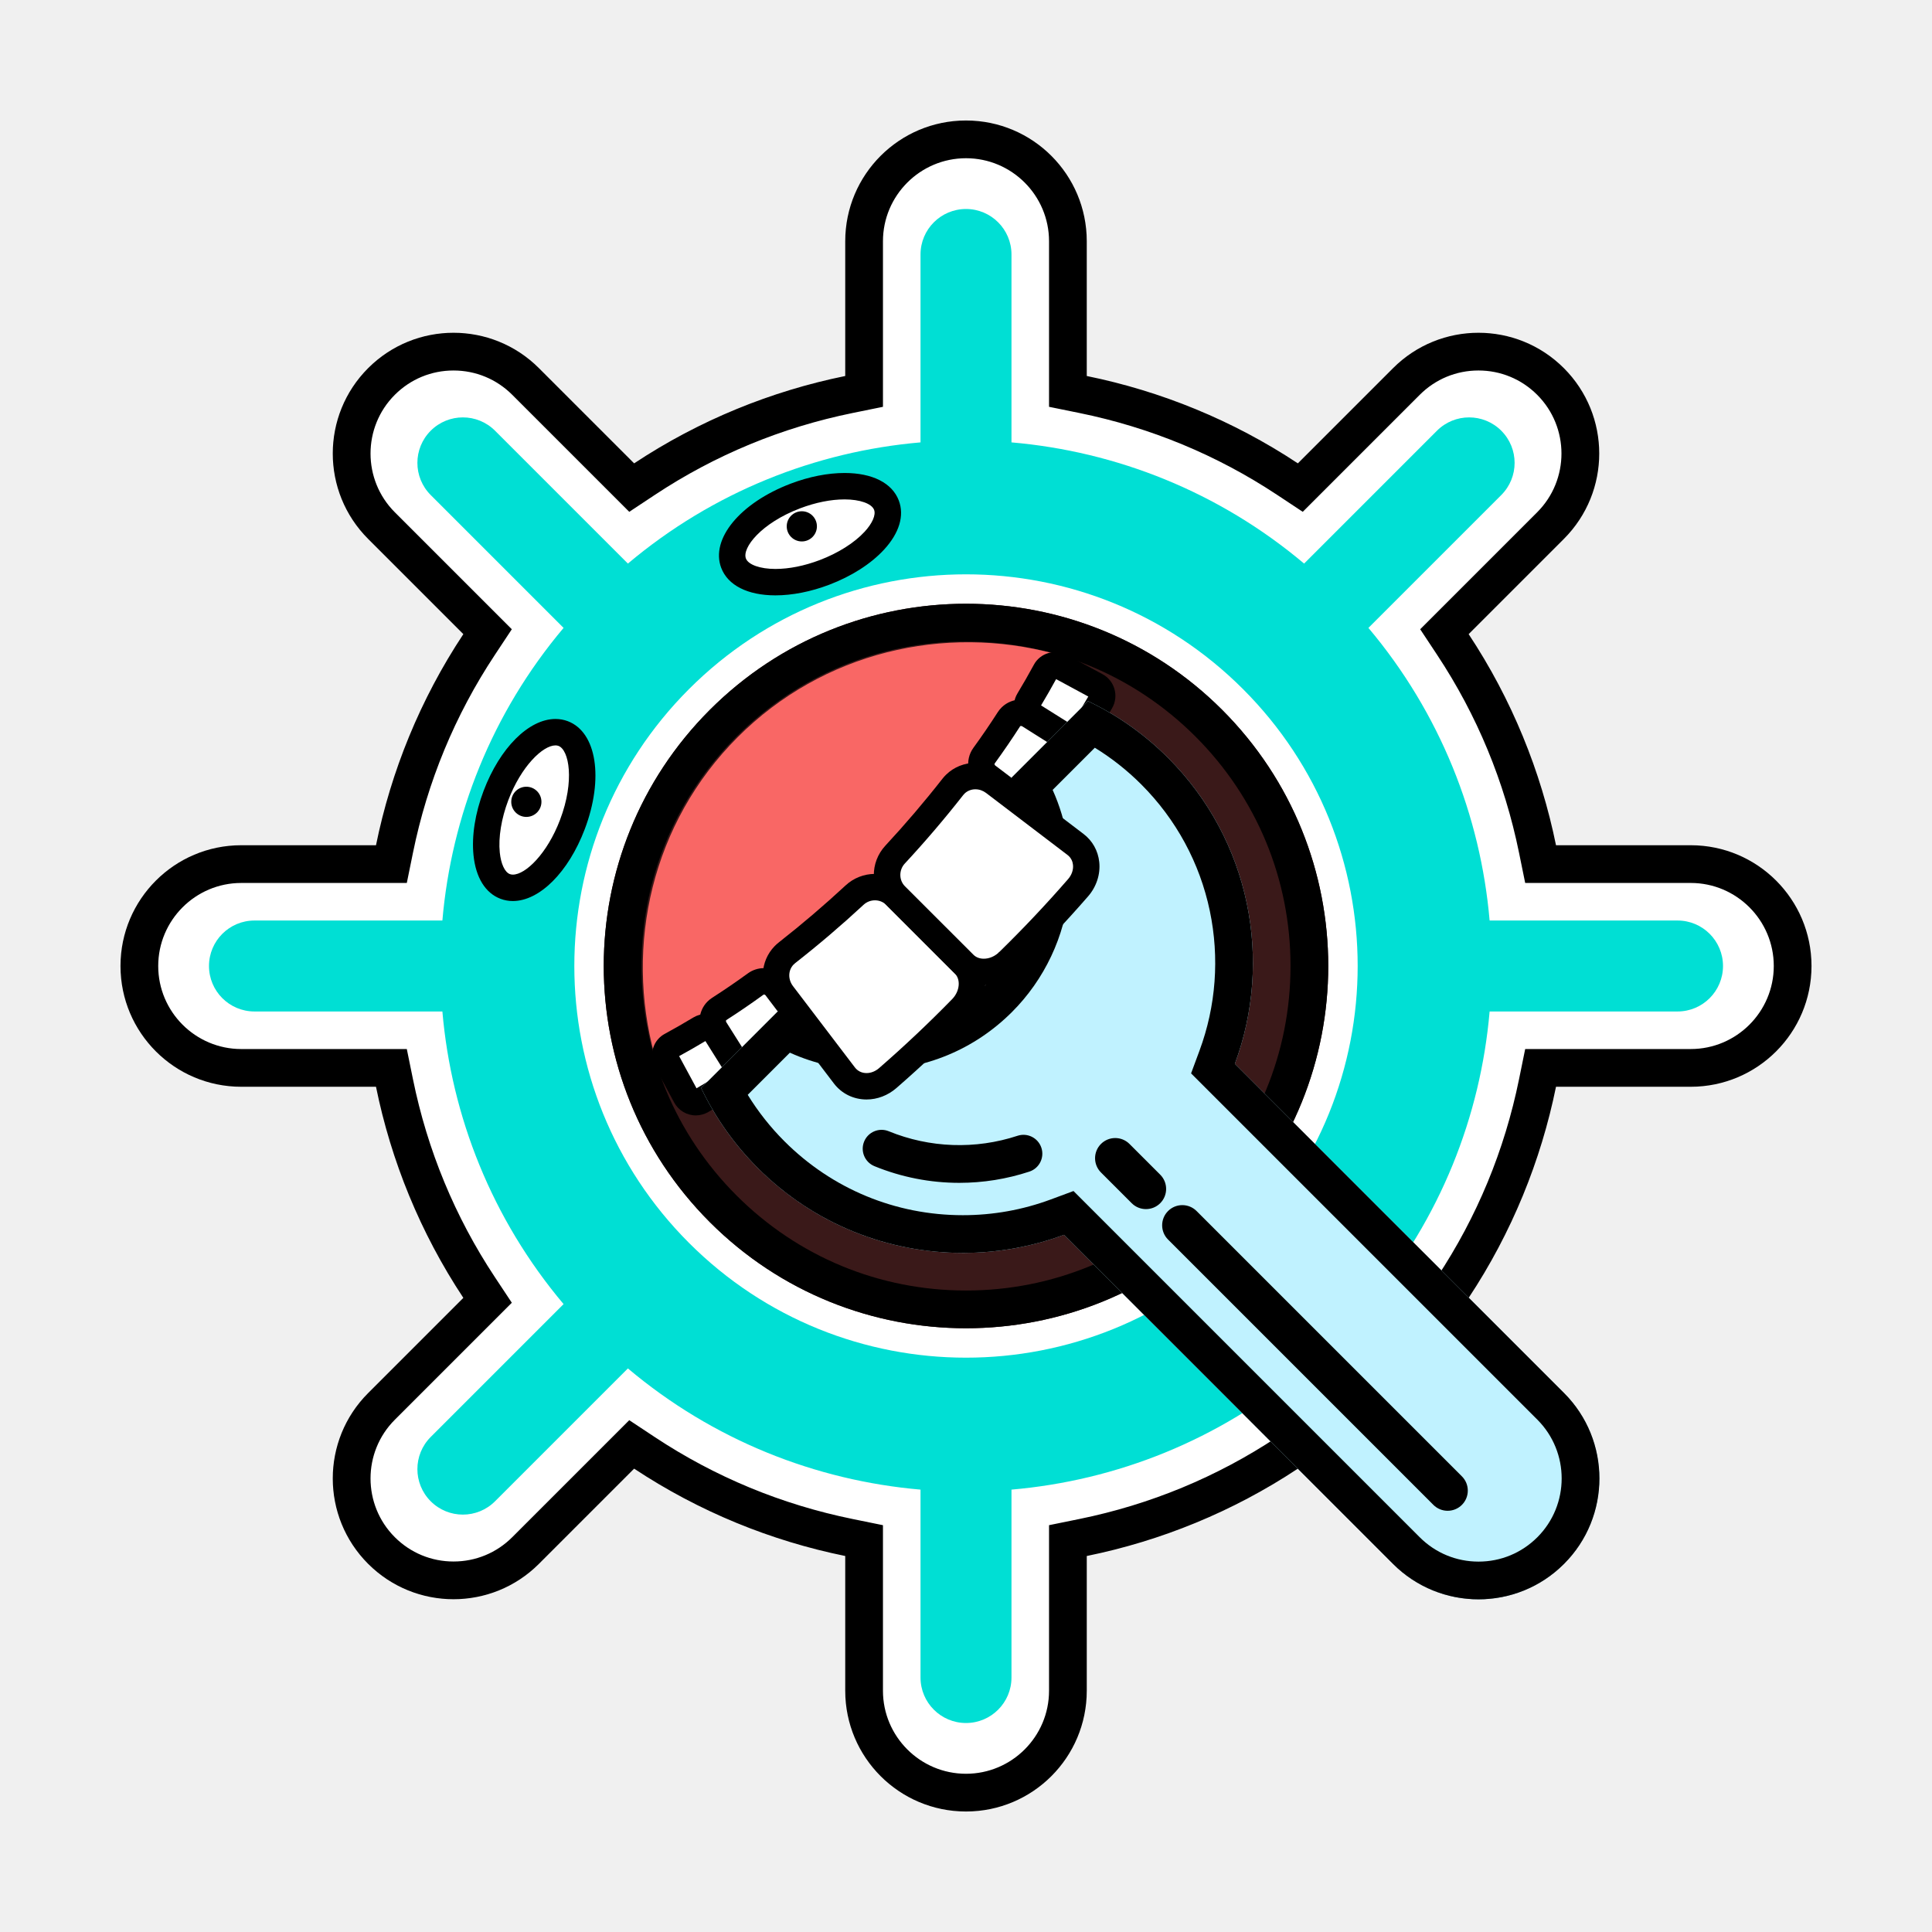
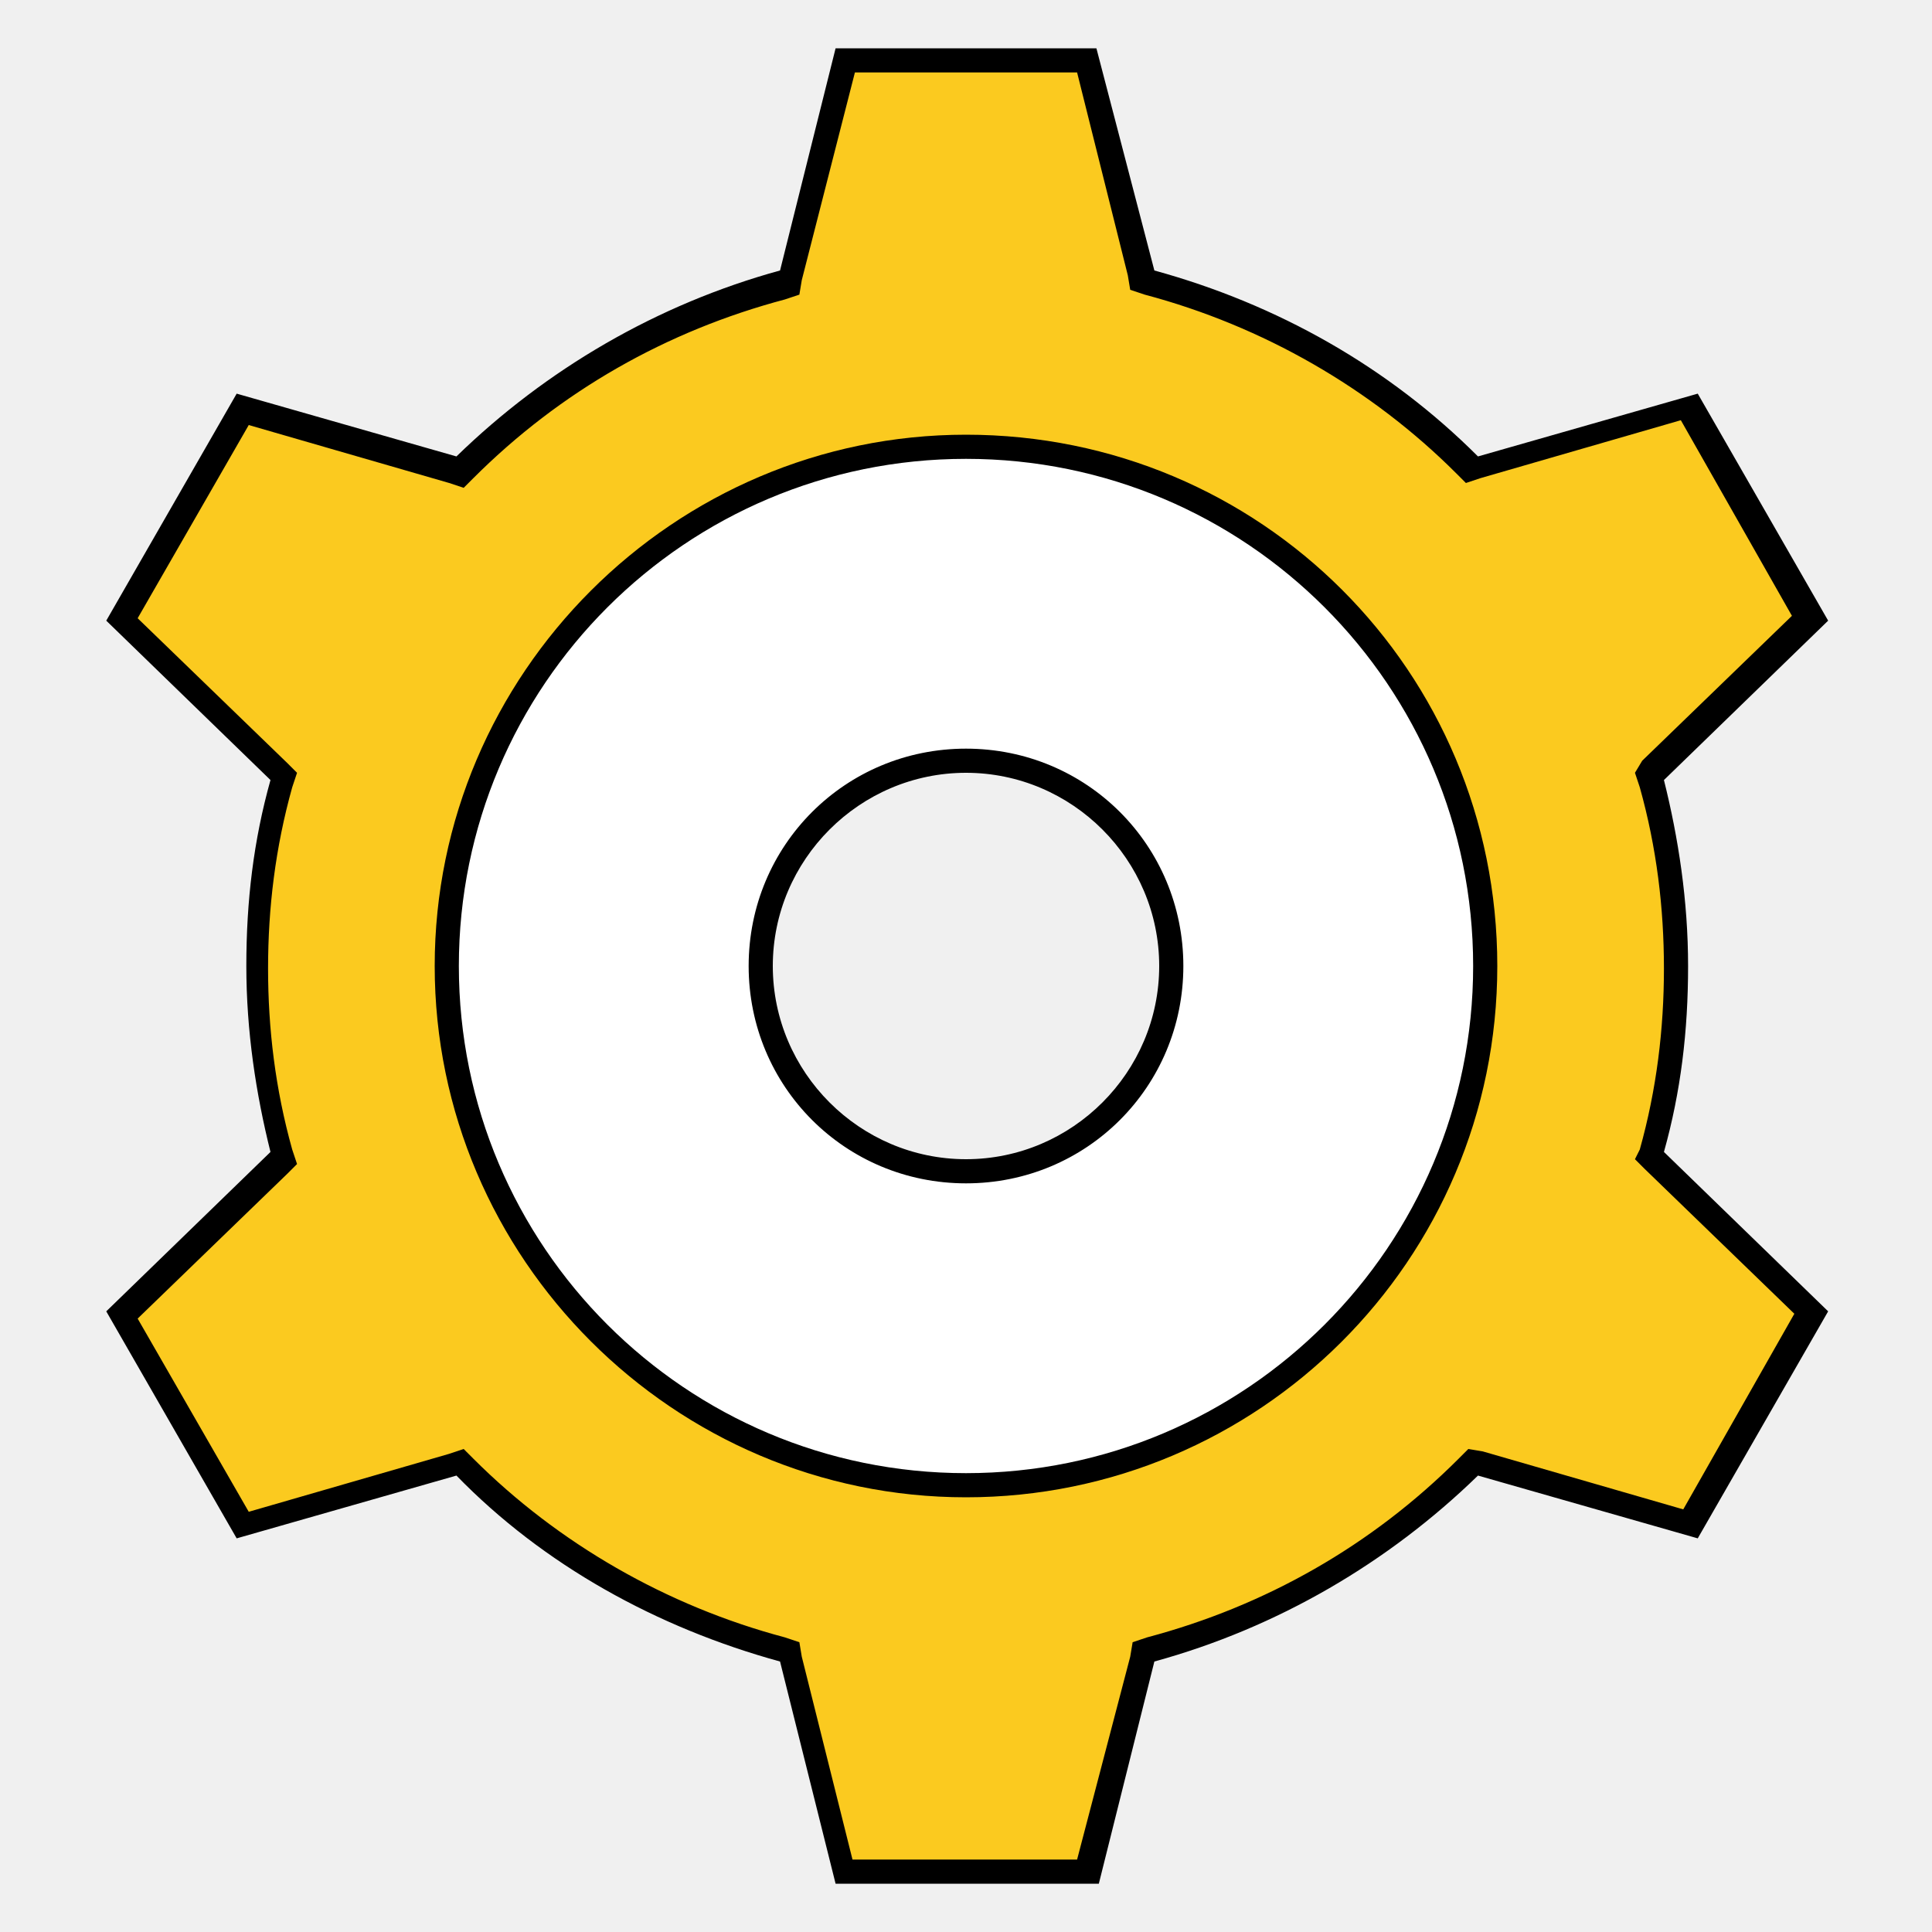
- <svg xmlns="http://www.w3.org/2000/svg" t="1719849173848" class="icon" viewBox="0 0 1024 1024" version="1.1" p-id="6191" width="200" height="200">
-   <path d="M738.354 195.118l-50.461 50.461c-34.573-22.878-72.621-38.297-111.881-46.296v-71.409c0-35.353-28.659-64.012-64.012-64.012s-64.012 28.659-64.012 64.012v71.409c-39.26 7.999-77.308 23.418-111.881 46.296l-50.461-50.461c-24.998-24.998-65.529-24.998-90.527 0s-24.998 65.529 0 90.527l50.461 50.461c-22.878 34.573-38.297 72.621-46.296 111.881h-71.41c-35.353 0-64.012 28.659-64.012 64.012s28.659 64.012 64.012 64.012h71.41c7.999 39.26 23.418 77.308 46.296 111.881l-50.461 50.461c-24.998 24.998-24.998 65.529 0 90.527s65.529 24.998 90.527 0l50.461-50.461c34.573 22.878 72.621 38.297 111.881 46.296v71.41c0 35.353 28.659 64.012 64.012 64.012s64.012-28.659 64.012-64.012v-71.409c39.26-7.999 77.308-23.418 111.881-46.296l50.461 50.461c24.998 24.998 65.529 24.998 90.527 0s24.998-65.529 0-90.527l-50.461-50.461c22.878-34.573 38.297-72.621 46.296-111.881h71.409c35.353 0 64.012-28.659 64.012-64.012s-28.659-64.012-64.012-64.012h-71.41c-7.998-39.26-23.418-77.308-46.296-111.881l50.461-50.461c24.998-24.998 24.998-65.529 0-90.527s-65.527-24.999-90.526-0.001z" fill="#FFFFFF" p-id="6192" />
-   <path d="M512 83.862c24.269 0 44.012 19.744 44.012 44.012v87.745l16.007 3.261c37.664 7.673 72.936 22.268 104.837 43.377l13.626 9.016 11.553-11.553 50.461-50.461c8.313-8.313 19.365-12.891 31.122-12.891s22.809 4.578 31.121 12.891c17.161 17.16 17.161 45.083 0 62.243l-50.46 50.461-11.553 11.553 9.016 13.626c21.11 31.902 35.704 67.174 43.377 104.837l3.262 16.007h87.746c24.269 0 44.012 19.744 44.012 44.012s-19.744 44.012-44.012 44.012H808.38l-3.262 16.007c-7.673 37.663-22.267 72.935-43.377 104.837l-9.016 13.626 11.553 11.553 50.461 50.46c17.16 17.161 17.16 45.083 0 62.243-8.313 8.313-19.365 12.891-31.122 12.891s-22.809-4.578-31.122-12.891l-50.461-50.461-11.553-11.553-13.626 9.016c-31.901 21.11-67.173 35.704-104.837 43.377l-16.007 3.261v87.745c0 24.269-19.744 44.012-44.012 44.012s-44.013-19.744-44.013-44.012V808.38l-16.007-3.261c-37.663-7.674-72.936-22.268-104.836-43.377l-13.626-9.016-11.553 11.553-50.461 50.461c-8.313 8.313-19.365 12.891-31.122 12.891s-22.809-4.578-31.121-12.891c-17.161-17.161-17.161-45.083 0-62.243l50.461-50.461 11.553-11.553-9.016-13.626c-21.11-31.902-35.704-67.174-43.377-104.837l-3.262-16.007h-87.746c-24.269 0-44.012-19.744-44.012-44.012s19.744-44.012 44.012-44.012h87.746l3.262-16.007c7.673-37.663 22.267-72.935 43.377-104.837l9.016-13.626-11.553-11.553-50.461-50.461c-17.16-17.16-17.16-45.083 0-62.243 8.314-8.314 19.366-12.892 31.12-12.891 11.758 0.001 22.812 4.579 31.124 12.891l50.461 50.461 11.553 11.553 13.626-9.016c31.901-21.11 67.173-35.704 104.836-43.377l16.007-3.261v-87.745c0-24.271 19.745-44.015 44.013-44.015m0-20c-35.353 0-64.013 28.659-64.013 64.012v71.409c-39.26 7.999-77.308 23.418-111.881 46.296l-50.461-50.461c-12.498-12.498-28.883-18.747-45.264-18.749-16.384-0.001-32.763 6.248-45.264 18.749-24.998 24.999-24.999 65.529 0 90.527l50.461 50.461c-22.877 34.573-38.297 72.621-46.295 111.881h-71.41c-35.353 0-64.012 28.659-64.012 64.012s28.659 64.012 64.012 64.012h71.41c7.999 39.26 23.418 77.308 46.295 111.881l-50.461 50.461c-24.998 24.998-24.998 65.529 0 90.527 12.498 12.498 28.883 18.749 45.264 18.749 16.384 0 32.763-6.248 45.264-18.749l50.461-50.461c34.573 22.878 72.621 38.297 111.881 46.296v71.409c0 35.353 28.66 64.012 64.013 64.012s64.012-28.659 64.012-64.012v-71.409c39.26-7.999 77.308-23.418 111.881-46.296l50.461 50.461c12.499 12.499 28.881 18.749 45.264 18.749s32.765-6.25 45.264-18.749c24.998-24.999 24.998-65.529 0-90.527l-50.461-50.461c22.877-34.573 38.297-72.621 46.295-111.881h71.41c35.353 0 64.012-28.659 64.012-64.012s-28.659-64.012-64.012-64.012h-71.41c-7.999-39.26-23.418-77.308-46.295-111.881l50.46-50.461c24.999-24.998 24.999-65.529 0-90.527-12.499-12.499-28.881-18.749-45.264-18.749s-32.765 6.25-45.264 18.749l-50.461 50.461c-34.573-22.878-72.621-38.297-111.881-46.296v-71.409c0.001-35.353-28.658-64.012-64.011-64.012z" fill="" p-id="6193" />
-   <path d="M761.621 228.288l-70.419 70.419c-45.158-38.027-99.54-59.438-155.096-64.235v-99.595c0-13.313-10.793-24.106-24.106-24.106-13.313 0-24.106 10.793-24.106 24.106v99.595c-55.556 4.797-109.938 26.208-155.096 64.235l-70.419-70.419c-9.414-9.414-24.677-9.414-34.091 0s-9.414 24.677 0 34.091l70.419 70.419c-38.027 45.158-59.438 99.54-64.235 155.096h-99.595c-13.313 0-24.106 10.793-24.106 24.106 0 13.313 10.793 24.106 24.106 24.106h99.595c4.797 55.556 26.208 109.938 64.235 155.096l-70.419 70.419c-9.414 9.414-9.414 24.677 0 34.091s24.677 9.414 34.091 0l70.419-70.419c45.158 38.027 99.54 59.438 155.096 64.235v99.595c0 13.314 10.793 24.106 24.106 24.106 13.314 0 24.106-10.793 24.106-24.106v-99.595c55.556-4.797 109.938-26.208 155.096-64.235l70.419 70.419c9.414 9.414 24.677 9.414 34.091 0s9.414-24.677 0-34.091l-70.419-70.419c38.027-45.158 59.438-99.54 64.235-155.096h99.595c13.313 0 24.106-10.793 24.106-24.106s-10.793-24.106-24.106-24.106h-99.595c-4.797-55.556-26.208-109.938-64.235-155.096l70.419-70.419c9.414-9.414 9.414-24.677 0-34.091s-24.677-9.414-34.091 0z m-102.83 430.503c-81.071 81.071-212.512 81.071-293.583 0s-81.071-212.512 0-293.583 212.512-81.071 293.583 0 81.071 212.513 0 293.583z" fill="#00DFD4" p-id="6194" />
-   <path d="M647.765 376.236c74.981 74.981 74.981 196.548 0 271.529s-196.548 74.981-271.529 0-74.981-196.548 0-271.529c74.98-74.981 196.548-74.981 271.529 0z" fill="#3A1919" p-id="6195" />
-   <path d="M512 340c45.943 0 89.136 17.891 121.623 50.378C666.109 422.864 684 466.057 684 512s-17.891 89.136-50.377 121.622C601.136 666.109 557.943 684 512 684s-89.136-17.891-121.623-50.378C357.891 601.136 340 557.943 340 512s17.891-89.136 50.377-121.622C422.864 357.891 466.057 340 512 340m0-20c-49.137 0-98.274 18.745-135.765 56.235-74.98 74.981-74.98 196.548 0 271.529C413.726 685.255 462.863 704 512 704s98.274-18.745 135.765-56.236c74.98-74.981 74.98-196.548 0-271.529C610.274 338.745 561.137 320 512 320z" fill="" p-id="6196" />
-   <path d="M346.992 559.523c-16.027-58.612-1.439-123.386 43.997-168.822 45.223-45.223 109.603-59.887 167.998-44.221 29.307 7.863-204.064 242.047-211.995 213.043z" fill="#F96765" p-id="6197" />
-   <path d="M379.861 535.864a7.376 7.376 0 0 1 1.329-1.094 400.345 400.345 0 0 0 19.332-13.216c3.36-2.416 8.158-1.711 10.755 1.684 5.288 6.965 10.57 13.96 15.859 20.934 2.348 3.069 1.922 7.534-0.871 10.442a8.217 8.217 0 0 1-0.933 0.837 456.366 456.366 0 0 1-20.691 15.17c-3.774 2.616-8.769 1.65-11.105-2.108-4.834-7.659-9.651-15.297-14.485-22.956-2.011-3.221-1.571-7.21 0.81-9.693" fill="#FFFFFF" p-id="6198" />
-   <path d="M400.01 579.094c-5.096 0-9.737-2.574-12.418-6.887l-14.459-22.915c-3.688-5.9-2.993-13.404 1.675-18.273a14.505 14.505 0 0 1 2.595-2.136 396.996 396.996 0 0 0 19.005-12.991 14.58 14.58 0 0 1 8.58-2.767c4.612 0 9.042 2.19 11.849 5.858 3.005 3.957 5.991 7.901 8.978 11.848l6.9 9.11c4.378 5.721 3.784 14.123-1.399 19.521a15.342 15.342 0 0 1-1.736 1.554 464.591 464.591 0 0 1-20.954 15.362c-2.564 1.776-5.545 2.716-8.616 2.716z m4.977-51.969a0.637 0.637 0 0 0-0.378 0.111 408.51 408.51 0 0 1-19.642 13.426 0.441 0.441 0 0 0-0.067 0.06c-0.107 0.111-0.256 0.573 0.088 1.123l14.468 22.931c0.073 0.116 0.198 0.318 0.554 0.318 0.211 0 0.429-0.077 0.646-0.228a452.667 452.667 0 0 0 20.379-14.941c0.061-0.047 0.108-0.084 0.188-0.167 0.457-0.476 0.518-1.119 0.354-1.333l-6.926-9.145c-2.982-3.94-5.965-7.88-8.949-11.81a0.904 0.904 0 0 0-0.715-0.345z" fill="" p-id="6199" />
-   <path d="M354.246 555.198a5.437 5.437 0 0 1 1.336-1.023 406.181 406.181 0 0 0 15.595-8.931c2.747-1.64 6.391-0.71 8.191 2.122 3.645 5.819 7.319 11.634 10.97 17.466 1.521 2.4 1.11 5.532-0.835 7.548a5.747 5.747 0 0 1-1.166 0.963 464.177 464.177 0 0 1-16.483 10.02 6.047 6.047 0 0 1-8.38-2.37 6444.297 6444.297 0 0 1-10.059-18.601c-1.343-2.476-0.911-5.377 0.831-7.194" fill="#FFFFFF" p-id="6200" />
-   <path d="M368.802 591.187a13.041 13.041 0 0 1-11.49-6.874 6469.245 6469.245 0 0 1-10.06-18.6c-2.758-5.089-1.981-11.267 1.938-15.358a12.4 12.4 0 0 1 3.005-2.308 401.151 401.151 0 0 0 15.369-8.8 12.775 12.775 0 0 1 6.559-1.812c4.526 0 8.695 2.309 11.153 6.176 1.812 2.896 3.608 5.75 5.404 8.605 1.865 2.964 3.73 5.931 5.59 8.9 3.203 5.057 2.521 11.661-1.671 16.062a12.815 12.815 0 0 1-2.522 2.082 473.103 473.103 0 0 1-16.711 10.157 13.137 13.137 0 0 1-6.564 1.77z m-8.852-31.422a6109.65 6109.65 0 0 0 9.225 17.058 459.59 459.59 0 0 0 14.783-8.99c-1.717-2.74-3.423-5.451-5.128-8.162-1.653-2.628-3.306-5.256-4.952-7.884a417.567 417.567 0 0 1-13.928 7.978z" fill="" p-id="6201" />
-   <path d="M535.864 379.861a7.376 7.376 0 0 0-1.094 1.329 400.345 400.345 0 0 1-13.216 19.332c-2.416 3.36-1.711 8.158 1.683 10.755 6.965 5.288 13.96 10.57 20.934 15.859 3.069 2.348 7.534 1.922 10.442-0.871 0.291-0.281 0.577-0.591 0.837-0.933a456.366 456.366 0 0 0 15.17-20.691c2.616-3.774 1.65-8.769-2.108-11.105-7.659-4.834-15.297-9.651-22.956-14.485-3.22-2.011-7.209-1.571-9.692 0.81" fill="#FFFFFF" p-id="6202" />
-   <path d="M548.752 435.66c-0.001 0-0.001 0 0 0-3.246 0-6.3-1.024-8.834-2.963a9188.103 9188.103 0 0 0-9.126-6.912c-3.933-2.977-7.865-5.953-11.788-8.932-6.346-4.856-7.742-14.008-3.134-20.417a396.203 396.203 0 0 0 13.007-19.023 14.378 14.378 0 0 1 2.135-2.598c2.719-2.606 6.32-4.038 10.148-4.038 2.853 0 5.656 0.81 8.106 2.341l22.981 14.501c3.386 2.104 5.723 5.45 6.539 9.396 0.824 3.98-0.056 8.214-2.414 11.616a466.246 466.246 0 0 1-15.397 21c-0.402 0.532-0.928 1.12-1.507 1.678-2.922 2.808-6.727 4.351-10.716 4.351z m-7.592-50.883c-0.188 0-0.364 0.053-0.45 0.136a419.773 419.773 0 0 1-13.494 19.726c-0.18 0.25-0.125 0.774 0.275 1.081 3.896 2.958 7.823 5.93 11.751 8.902 3.054 2.312 6.108 4.624 9.159 6.938 0.113 0.086 0.25 0.1 0.351 0.1 0.346 0 0.724-0.165 1.012-0.441 0.075-0.073 0.106-0.112 0.108-0.114a452.659 452.659 0 0 0 14.99-20.443c0.258-0.371 0.245-0.665 0.216-0.808a0.526 0.526 0 0 0-0.262-0.37l-22.997-14.51a1.243 1.243 0 0 0-0.659-0.197z" fill="" p-id="6203" />
-   <path d="M555.198 354.246a5.437 5.437 0 0 0-1.023 1.336 406.984 406.984 0 0 1-8.931 15.596c-1.64 2.747-0.71 6.391 2.122 8.191 5.819 3.645 11.634 7.319 17.466 10.97 2.4 1.521 5.532 1.11 7.548-0.835 0.366-0.336 0.688-0.731 0.963-1.166a464.177 464.177 0 0 0 10.02-16.483 6.047 6.047 0 0 0-2.37-8.38 6444.297 6444.297 0 0 0-18.601-10.059c-2.476-1.344-5.377-0.912-7.194 0.83" fill="#FFFFFF" p-id="6204" />
-   <path d="M568.033 398.262c-0.001 0 0 0 0 0-2.47 0-4.872-0.695-6.948-2.011-2.938-1.84-5.905-3.705-8.869-5.57-2.855-1.796-5.71-3.592-8.566-5.38-6.111-3.887-8.033-11.656-4.416-17.713a399.41 399.41 0 0 0 8.791-15.351 12.512 12.512 0 0 1 2.361-3.076c2.368-2.27 5.553-3.536 8.934-3.536 2.22 0 4.436 0.565 6.408 1.635 6.19 3.337 12.396 6.688 18.606 10.062a12.95 12.95 0 0 1 6.356 7.919c0.972 3.422 0.523 7.012-1.263 10.109a474.458 474.458 0 0 1-10.182 16.747 12.651 12.651 0 0 1-2.067 2.502 13.2 13.2 0 0 1-9.145 3.663z m-16.247-24.384c2.606 1.633 5.244 3.292 7.884 4.952 2.719 1.71 5.438 3.421 8.162 5.128a462.905 462.905 0 0 0 8.991-14.784 6535.089 6535.089 0 0 0-17.059-9.224 411.966 411.966 0 0 1-7.978 13.928z" fill="" p-id="6205" />
-   <path d="M619.052 401.632c-12.69-12.69-27.05-22.687-42.369-30.013l-43.468 43.468c21.799 33.095 18.141 78.031-10.978 107.15s-74.055 32.777-107.15 10.978l-43.468 43.469c7.326 15.319 17.323 29.679 30.013 42.369 43.876 43.876 107.672 55.68 162.274 35.428l174.438 174.438c25.024 25.024 65.597 25.024 90.621 0s25.024-65.597 0-90.621l-174.46-174.46c20.217-54.588 8.405-118.349-35.453-162.206z" fill="#C0F2FF" p-id="6206" />
-   <path d="M580.275 396.311a133.895 133.895 0 0 1 24.635 19.462c18.447 18.447 31.006 41.626 36.32 67.032 5.185 24.788 3.29 50.406-5.48 74.085l-4.453 12.023 9.065 9.066 174.46 174.46c17.187 17.187 17.187 45.151 0 62.337-8.326 8.325-19.395 12.911-31.168 12.911s-22.843-4.585-31.168-12.91L578.048 640.338l-9.07-9.07-12.027 4.461c-14.933 5.539-30.618 8.347-46.619 8.347-35.72 0-69.302-13.909-94.558-39.166a133.904 133.904 0 0 1-19.462-24.635l22.338-22.338c13.52 6.102 28.226 9.278 43.286 9.278 28.121 0 54.559-10.951 74.443-30.835 17.239-17.239 28.017-40.078 30.349-64.31a105.805 105.805 0 0 0-8.805-53.406l22.352-22.353m-3.592-24.692l-43.468 43.469c21.799 33.095 18.141 78.031-10.978 107.15-16.651 16.651-38.478 24.978-60.301 24.978-16.34 0-32.678-4.666-46.848-14l-43.469 43.468c7.326 15.319 17.323 29.679 30.013 42.369 30.015 30.015 69.361 45.023 108.7 45.023 18.167 0 36.324-3.198 53.574-9.595l174.438 174.438c12.511 12.511 28.913 18.768 45.311 18.768 16.401 0 32.797-6.255 45.311-18.768 25.024-25.024 25.024-65.597 0-90.621l-174.46-174.46c20.217-54.587 8.405-118.348-35.453-162.206-12.691-12.691-27.051-22.687-42.37-30.013z" fill="" p-id="6207" />
-   <path d="M415.537 506.412c0.49-0.511 1.016-0.993 1.595-1.438a564.535 564.535 0 0 0 35.832-30.568c6.126-5.677 15.746-5.641 21.663 0.222l36.377 36.397c5.91 5.857 5.451 16.354-1.197 23.274a0.392 0.392 0 0 0-0.066 0.076 656.44 656.44 0 0 1-39.23 37.038c-7.306 6.355-17.678 5.605-22.992-1.44-10.929-14.362-21.888-28.747-32.817-43.109-4.864-6.444-4.324-15.091 0.835-20.452" fill="#FFFFFF" p-id="6208" />
-   <path d="M459.292 582.751c-6.929 0-13.257-3.122-17.361-8.564l-14.229-18.691c-6.192-8.133-12.386-16.268-18.569-24.395-6.901-9.141-6.323-21.557 1.361-29.543a21.012 21.012 0 0 1 2.377-2.138 559.88 559.88 0 0 0 35.333-30.146 22.794 22.794 0 0 1 15.541-6.085c5.986 0 11.602 2.296 15.811 6.466l36.4 36.422c8.558 8.479 8.183 23.088-0.791 32.744l-0.055 0.075-0.355 0.364c-12.511 12.836-25.851 25.431-39.648 37.434-4.492 3.906-10.108 6.057-15.815 6.057z m4.452-105.562a8.826 8.826 0 0 0-6.022 2.352 574.081 574.081 0 0 1-36.273 30.944 7.37 7.37 0 0 0-0.861 0.774c-2.89 3.004-3.013 7.789-0.298 11.386 6.167 8.105 12.359 16.238 18.551 24.369l14.25 18.719c1.475 1.955 3.671 3.019 6.202 3.019 2.33 0 4.683-0.931 6.624-2.62a652.013 652.013 0 0 0 38.635-36.461c0.093-0.104 0.188-0.205 0.285-0.303 3.868-4.098 4.443-10.198 1.241-13.37l-36.4-36.422c-1.546-1.531-3.662-2.387-5.934-2.387z" fill="" p-id="6209" />
-   <path d="M506.412 415.537c-0.511 0.49-0.993 1.016-1.438 1.595a564.535 564.535 0 0 1-30.568 35.832c-5.677 6.126-5.641 15.746 0.222 21.663l36.397 36.377c5.857 5.91 16.354 5.451 23.274-1.197a0.392 0.392 0 0 1 0.076-0.066 656.44 656.44 0 0 0 37.038-39.23c6.355-7.307 5.605-17.678-1.44-22.992-14.362-10.929-28.747-21.888-43.109-32.817-6.444-4.864-15.091-4.324-20.452 0.835" fill="#FFFFFF" p-id="6210" />
-   <path d="M521.43 522.135c-5.952 0-11.413-2.203-15.378-6.204l-36.372-36.353c-8.554-8.63-8.723-22.4-0.409-31.372a559.208 559.208 0 0 0 30.192-35.391 20.698 20.698 0 0 1 2.101-2.328c4.115-3.96 9.593-6.145 15.416-6.145 5.09 0 9.966 1.65 14.102 4.772l43.131 32.834c4.785 3.608 7.783 8.939 8.417 14.991 0.675 6.433-1.488 13.054-5.935 18.164-12.003 13.797-24.598 27.137-37.435 39.648l-0.375 0.352c-4.787 4.475-11.128 7.032-17.455 7.032z m-4.45-103.792c-2.186 0-4.215 0.795-5.715 2.238a7.146 7.146 0 0 0-0.737 0.812 574.517 574.517 0 0 1-30.99 36.332c-3.145 3.394-3.117 8.767 0.062 11.975l36.373 36.354c1.34 1.352 3.269 2.082 5.457 2.082 2.7 0 5.453-1.094 7.632-3.019l0.207-0.279 0.511-0.394a652.334 652.334 0 0 0 36.353-38.527c1.906-2.191 2.845-4.932 2.574-7.517-0.16-1.52-0.801-3.671-2.948-5.291l-43.134-32.836c-1.666-1.257-3.625-1.93-5.645-1.93z" fill="" p-id="6211" />
-   <path d="M607.385 640.851a10.655 10.655 0 0 1-7.559-3.131l-16.289-16.288c-4.175-4.174-4.175-10.942 0-15.117 4.174-4.174 10.943-4.176 15.117 0l16.289 16.288c4.175 4.174 4.175 10.942 0 15.117a10.655 10.655 0 0 1-7.558 3.131zM767.278 800.745a10.655 10.655 0 0 1-7.559-3.131L619.095 656.99c-4.175-4.175-4.175-10.942 0-15.117 4.174-4.176 10.943-4.176 15.117 0l140.625 140.624c4.175 4.175 4.175 10.942 0 15.117a10.653 10.653 0 0 1-7.559 3.131zM508.43 626.933a118.601 118.601 0 0 1-44.962-8.842c-5.11-2.094-7.557-7.934-5.463-13.045 2.094-5.11 7.929-7.555 13.045-5.463 21.711 8.894 45.96 9.746 68.28 2.396 5.241-1.726 10.897 1.124 12.626 6.37 1.728 5.246-1.124 10.898-6.37 12.626a118.772 118.772 0 0 1-37.156 5.958z" fill="" p-id="6212" />
-   <path d="M267.743 469.815a21.667 43.334 20.769 1 0 30.733-81.036 21.667 43.334 20.769 1 0-30.733 81.036Z" fill="#FFFFFF" p-id="6213" />
-   <path d="M271.821 477.566a18.38 18.38 0 0 1-6.55-1.185c-8.02-3.041-13.101-11.259-14.306-23.139-1.031-10.164 0.87-22.271 5.353-34.09 8.64-22.777 23.953-38.081 38.106-38.081 2.272 0 4.477 0.398 6.549 1.185 15.281 5.797 19.13 30.4 8.952 57.229-8.638 22.778-23.951 38.081-38.104 38.081z m22.604-82.494c-6.732 0-18.211 11.105-25.017 29.046-3.673 9.684-5.318 19.784-4.514 27.712 0.614 6.053 2.661 10.445 5.342 11.462a4.39 4.39 0 0 0 1.585 0.274c6.732 0 18.21-11.104 25.015-29.045 7.866-20.738 4.765-37.054-0.827-39.175a4.389 4.389 0 0 0-1.584-0.274z" fill="" p-id="6214" />
-   <path d="M278.974 424.983m-8 0a8 8 0 1 0 16 0 8 8 0 1 0-16 0Z" fill="" p-id="6215" />
-   <path d="M469.85 267.732a21.667 43.334 69.228 1 0-81.035 30.737 21.667 43.334 69.228 1 0 81.035-30.737Z" fill="#FFFFFF" p-id="6216" />
-   <path d="M410.982 315.553h-0.002c-14.74-0.001-25.209-5.315-28.723-14.58-5.796-15.279 10.065-34.477 36.896-44.654 9.703-3.681 19.561-5.626 28.506-5.626 14.739 0 25.209 5.313 28.724 14.579 3.042 8.02 0.261 17.272-7.831 26.053-6.924 7.513-17.246 14.119-29.065 18.602-9.705 3.68-19.562 5.626-28.505 5.626z m36.676-50.86c-7.267 0-15.407 1.631-23.541 4.716-20.738 7.866-30.892 21.008-28.771 26.6 1.258 3.316 7.54 5.544 15.633 5.545h0.002c7.266 0 15.404-1.631 23.539-4.717 9.685-3.673 18.335-9.14 23.735-14.999 4.123-4.475 6.053-8.919 5.036-11.601-1.257-3.316-7.54-5.544-15.633-5.544z" fill="" p-id="6217" />
-   <path d="M424.983 278.974m-8 0a8 8 0 1 0 16 0 8 8 0 1 0-16 0Z" fill="" p-id="6218" />
+ <svg xmlns="http://www.w3.org/2000/svg" viewBox="0,0,256,256" width="80px" height="80px">
+   <g fill="none" fill-rule="nonzero" stroke="none" stroke-width="1" stroke-linecap="butt" stroke-linejoin="miter" stroke-miterlimit="10" stroke-dasharray="" stroke-dashoffset="0" font-family="none" font-weight="none" font-size="none" text-anchor="none" style="mix-blend-mode: normal">
+     <g transform="scale(3.2,3.2)">
+       <path d="M35,77.5l-2.3,-9.1l-0.3,-0.1c-5,-1.3 -9.6,-4 -13.2,-7.6l-0.2,-0.2l-9,2.6l-5,-8.7l6.7,-6.5l-0.1,-0.3c-0.7,-2.5 -1,-5.1 -1,-7.6c0,-2.5 0.3,-5 1,-7.6l0.1,-0.3l-6.7,-6.5l5,-8.7l9,2.6l0.2,-0.2c3.6,-3.6 8.2,-6.2 13.2,-7.6l0.3,-0.1l2.3,-9.1h10l2.3,9.1l0.3,0.1c5,1.3 9.6,4 13.2,7.6l0.2,0.2l9,-2.6l5,8.7l-6.7,6.5l0.1,0.3c0.7,2.5 1,5.1 1,7.6c0,2.5 -0.3,5 -1,7.6l-0.1,0.3l6.7,6.5l-5,8.7l-9,-2.6l-0.2,0.2c-3.6,3.6 -8.2,6.2 -13.2,7.6l-0.3,0.1l-2.3,9.1zM40,24.6c-8.5,0 -15.4,6.9 -15.4,15.4c0,8.5 6.9,15.4 15.4,15.4c8.5,0 15.4,-6.9 15.4,-15.4c0,-8.5 -6.9,-15.4 -15.4,-15.4z" fill="#fbca1f" />
+       <path d="M44.6,3l2.1,8.4l0.1,0.6l0.6,0.2c4.9,1.3 9.4,3.9 12.9,7.4l0.4,0.4l0.6,-0.2l8.3,-2.4l4.6,8.1l-6.2,6l-0.3,0.5l0.2,0.6c0.7,2.5 1,5 1,7.5c0,2.5 -0.3,5 -1,7.5l-0.2,0.4l0.4,0.4l6.2,6l-4.6,8.1l-8.3,-2.4l-0.6,-0.1l-0.4,0.4c-3.6,3.6 -8,6.1 -12.9,7.4l-0.6,0.2l-0.1,0.6l-2.2,8.4h-9.3l-2.1,-8.4l-0.1,-0.6l-0.6,-0.2c-4.9,-1.3 -9.4,-3.9 -12.9,-7.4l-0.4,-0.4l-0.6,0.2l-8.3,2.4l-4.6,-8l6.2,-6l0.4,-0.4l-0.2,-0.6c-0.7,-2.5 -1,-5 -1,-7.5c0,-2.5 0.3,-5 1,-7.5l0.2,-0.6l-0.4,-0.4l-6.2,-6l4.6,-8l8.3,2.4l0.6,0.2l0.4,-0.4c3.6,-3.6 8,-6.1 12.9,-7.4l0.6,-0.2l0.1,-0.6l2.2,-8.6h9.2M40,55.9c8.8,0 15.9,-7.1 15.9,-15.9c0,-8.8 -7.1,-15.9 -15.9,-15.9c-8.8,0 -15.9,7.1 -15.9,15.9c0,8.8 7.1,15.9 15.9,15.9M45.4,2h-10.8l-2.3,9.2c-5.1,1.4 -9.7,4.1 -13.4,7.7l-9.1,-2.6l-5.4,9.4l6.8,6.6c-0.7,2.5 -1,5 -1,7.7c0,2.7 0.4,5.3 1,7.7l-6.8,6.6l5.4,9.4l9.1,-2.6c3.6,3.7 8.3,6.3 13.4,7.7l2.3,9.2h10.9l2.3,-9.2c5.1,-1.4 9.7,-4.1 13.4,-7.7l9.1,2.6l5.4,-9.4l-6.8,-6.6c0.7,-2.5 1,-5 1,-7.7c0,-2.7 -0.4,-5.3 -1,-7.7l6.8,-6.6l-5.4,-9.4l-9.1,2.6c-3.7,-3.7 -8.3,-6.3 -13.4,-7.7l-2.4,-9.2zM40,54.9c-8.2,0 -14.9,-6.7 -14.9,-14.9c0,-8.2 6.7,-14.9 14.9,-14.9c8.2,0 14.9,6.7 14.9,14.9c0,8.2 -6.7,14.9 -14.9,14.9z" fill="#000000" />
+       <path d="M40,61.5c-11.9,0 -21.5,-9.6 -21.5,-21.5c0,-11.9 9.6,-21.5 21.5,-21.5c11.9,0 21.5,9.6 21.5,21.5c0,11.9 -9.6,21.5 -21.5,21.5zM40,31.5c-4.7,0 -8.5,3.8 -8.5,8.5c0,4.7 3.8,8.5 8.5,8.5c4.7,0 8.5,-3.8 8.5,-8.5c0,-4.7 -3.8,-8.5 -8.5,-8.5z" fill="#ffffff" />
+       <path d="M40,19c11.6,0 21,9.4 21,21c0,11.6 -9.4,21 -21,21c-11.6,0 -21,-9.4 -21,-21c0,-11.6 9.4,-21 21,-21M40,49c5,0 9,-4 9,-9c0,-5 -4,-9 -9,-9c-5,0 -9,4 -9,9c0,5 4,9 9,9M40,18c-12.1,0 -22,9.9 -22,22c0,12.1 9.9,22 22,22c12.1,0 22,-9.8 22,-22c0,-12.2 -9.8,-22 -22,-22zM40,48c-4.4,0 -8,-3.6 -8,-8c0,-4.4 3.6,-8 8,-8c4.4,0 8,3.6 8,8c0,4.4 -3.6,8 -8,8z" fill="#000000" />
+     </g>
+   </g>
</svg>
